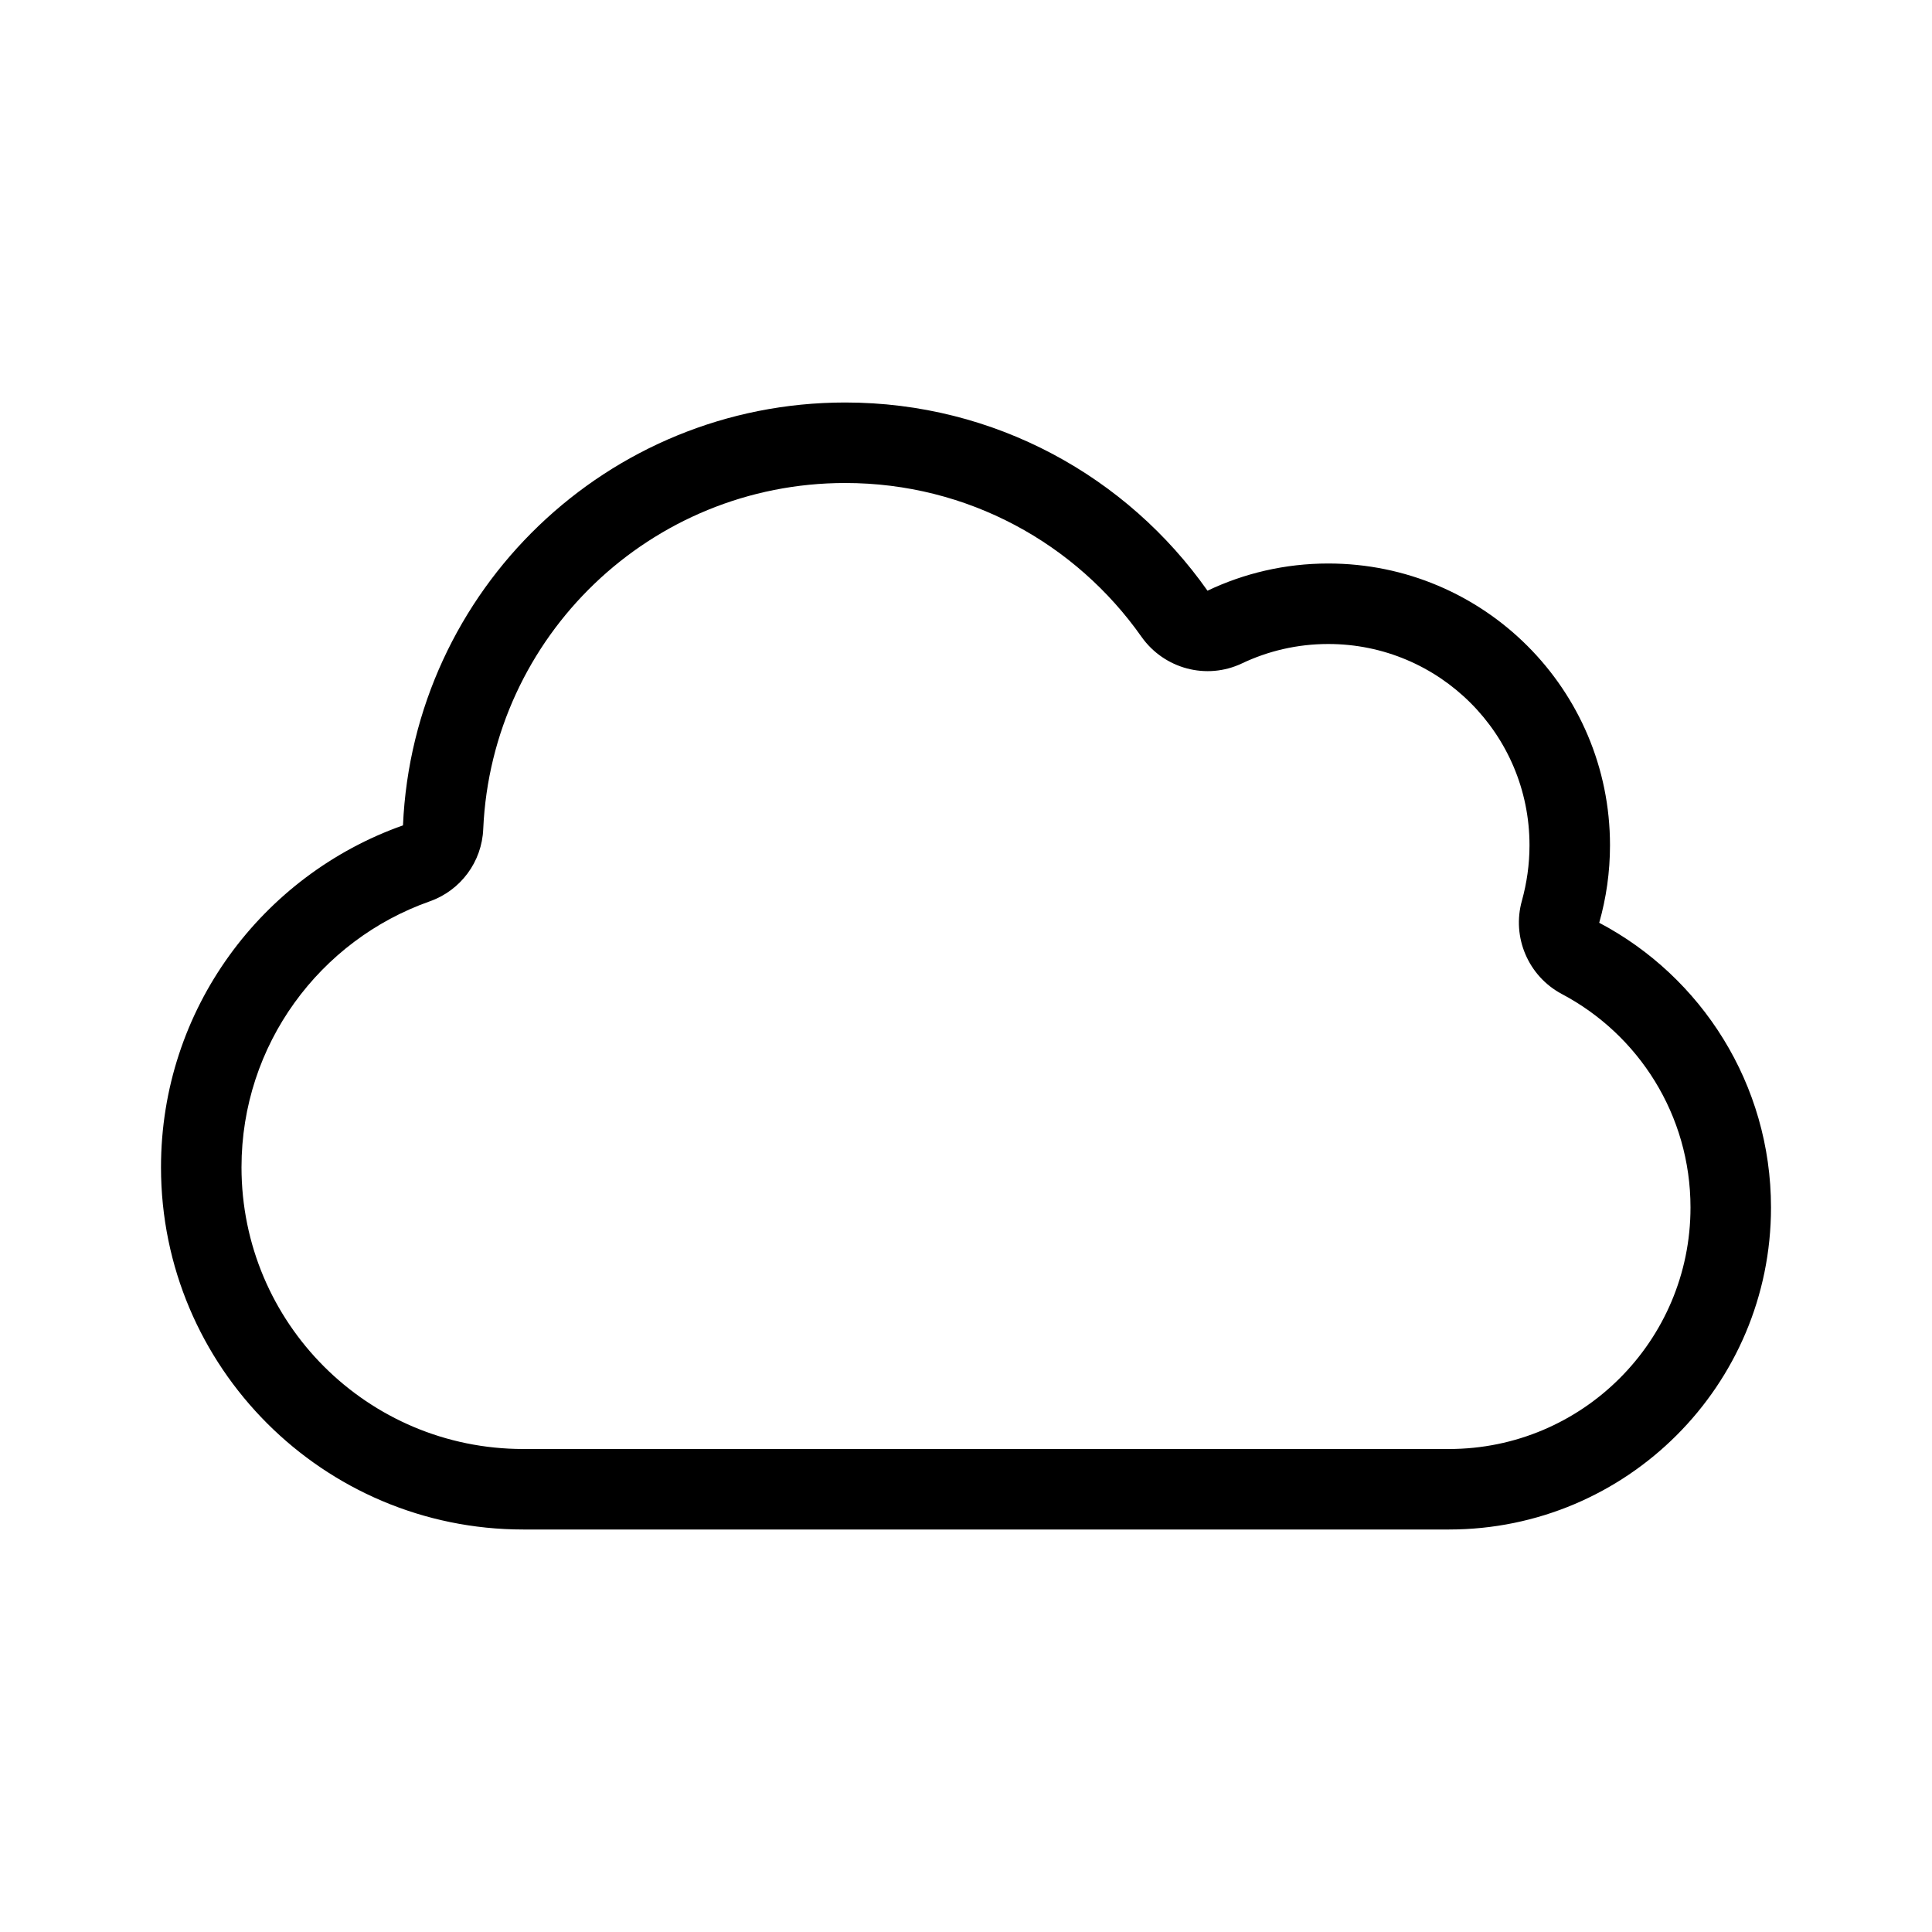
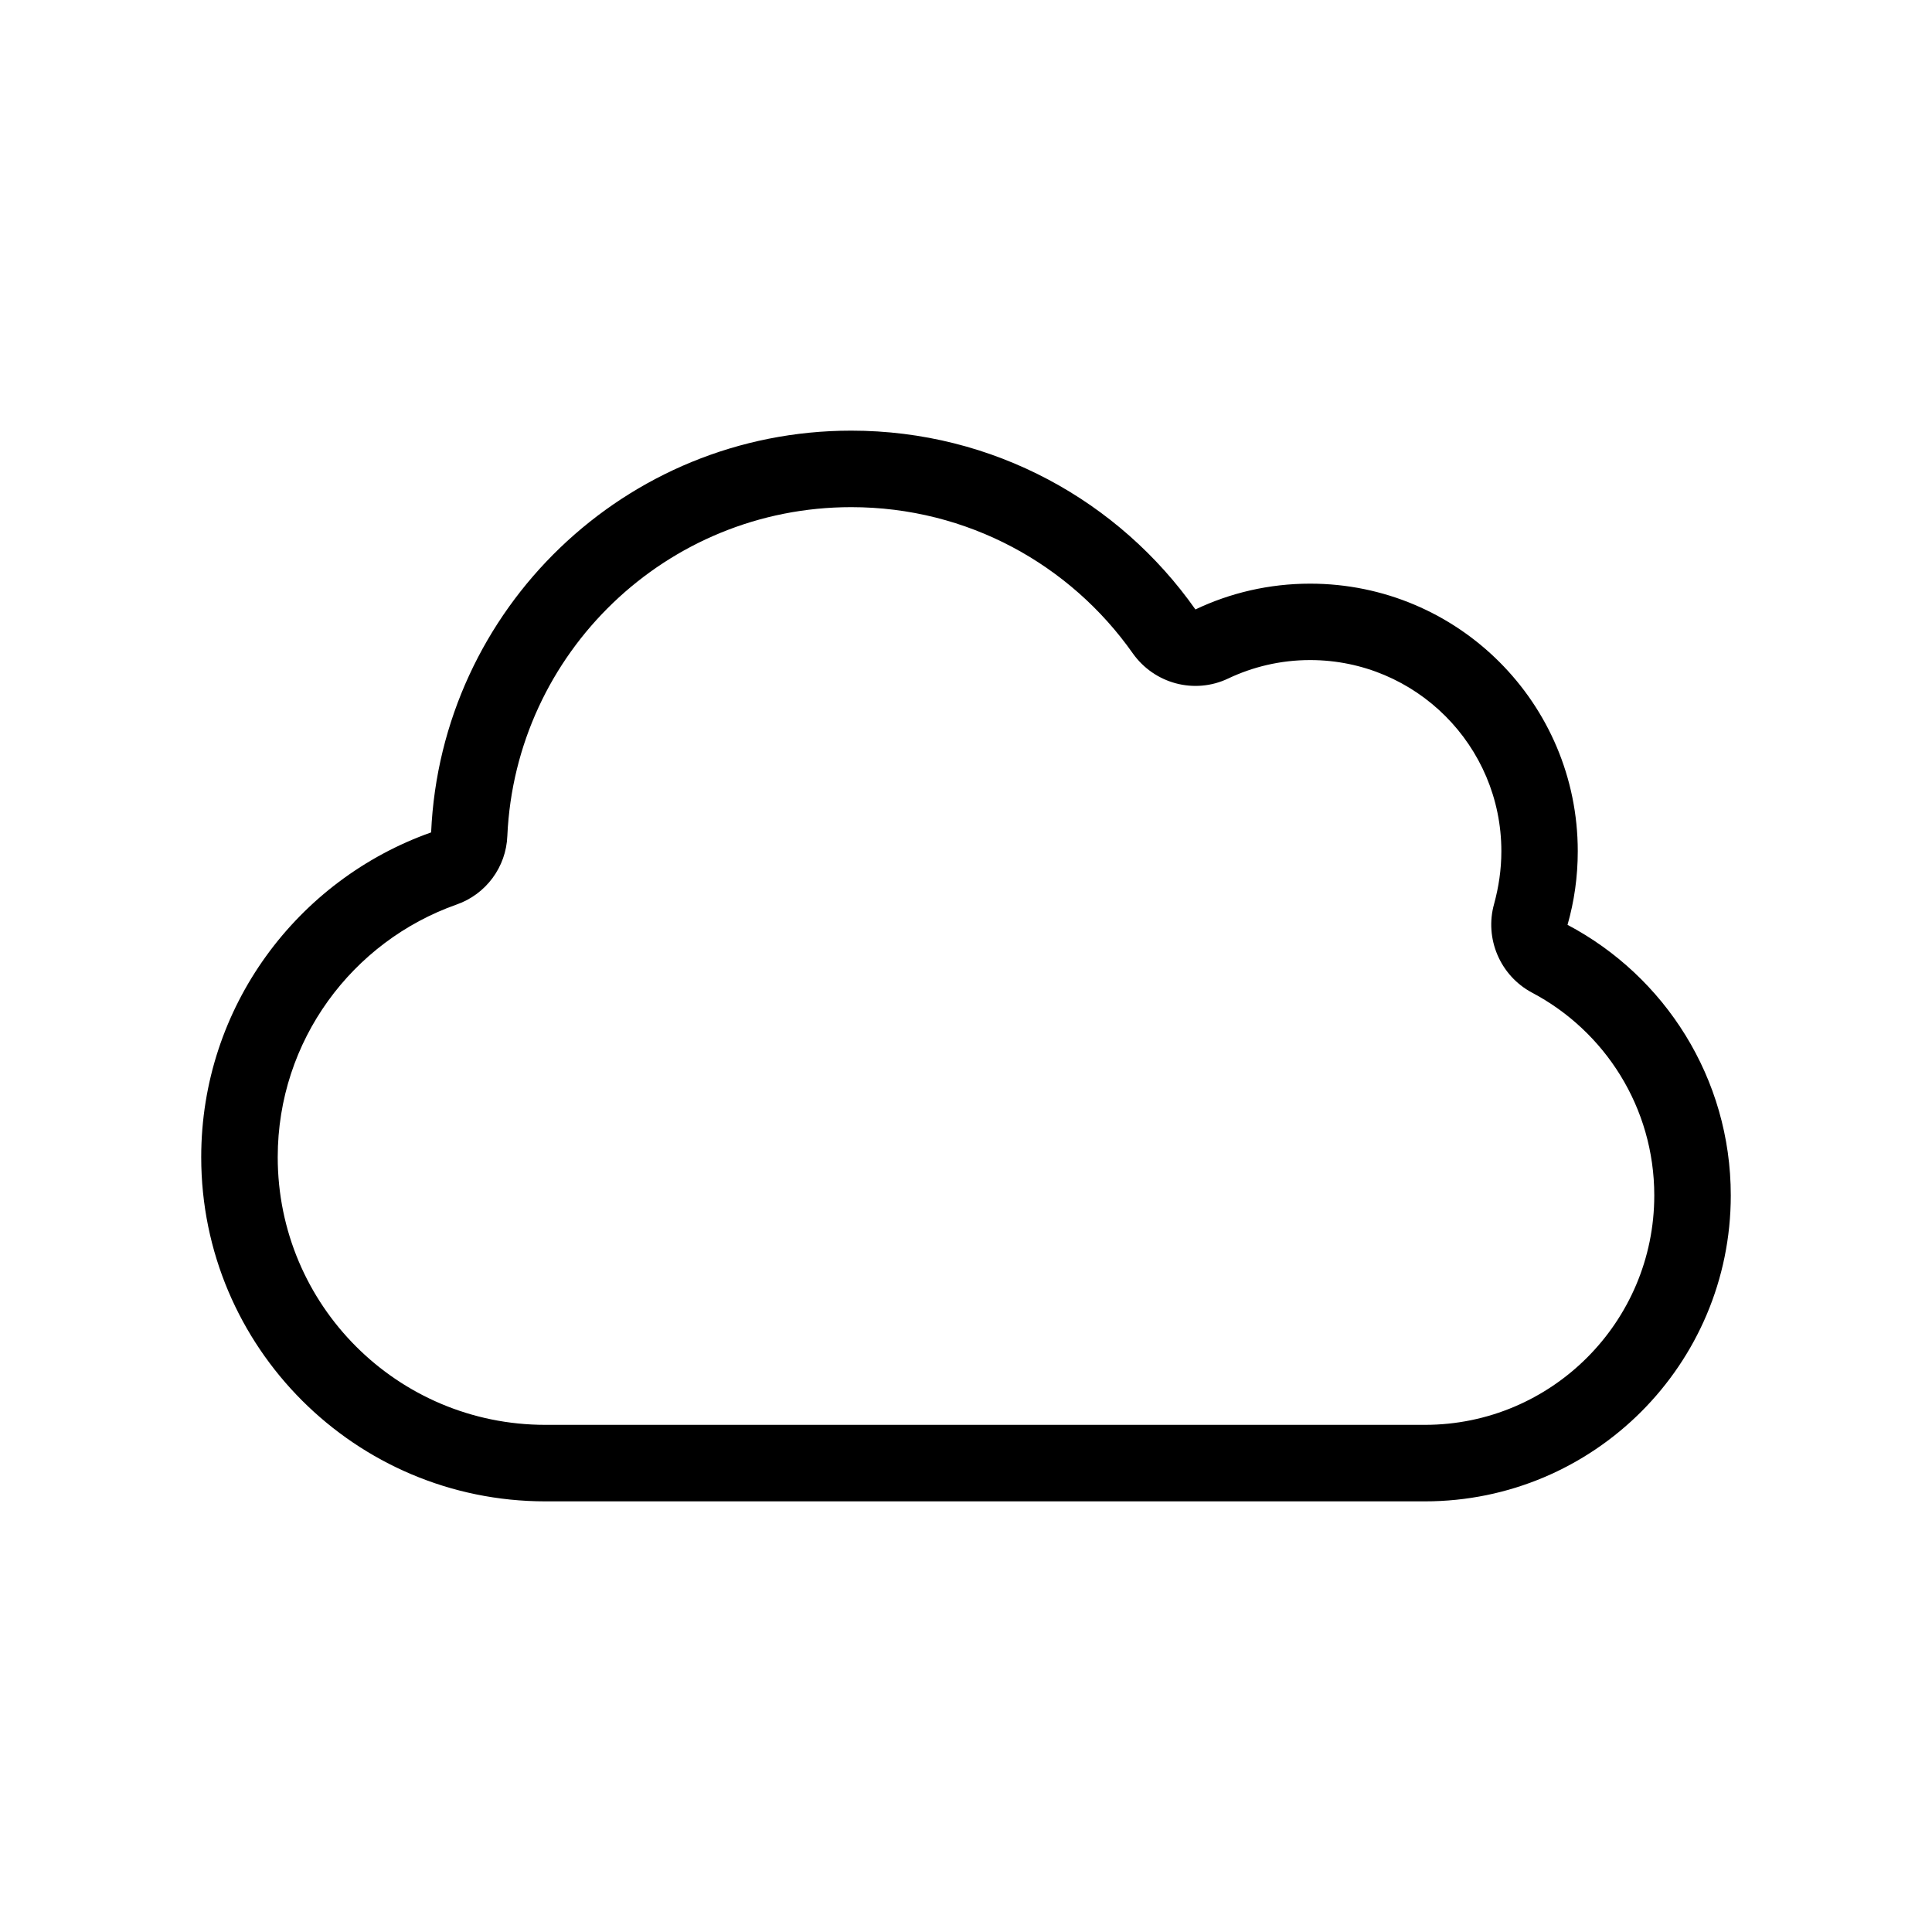
- <svg xmlns="http://www.w3.org/2000/svg" viewBox="0 0 24 24">
-   <path d="M15.428 8.241C15.75 8.088 16.113 8 16.5 8C17.881 8 19 9.119 19 10.5C19 10.741 18.966 10.969 18.906 11.188C18.778 11.641 18.984 12.125 19.4 12.347C20.353 12.85 21 13.85 21 15C21 16.656 19.656 18 18 18H6.5C4.566 18 3 16.434 3 14.5C3 12.975 3.975 11.678 5.338 11.197C5.722 11.062 5.987 10.706 6.003 10.297C6.109 7.906 8.081 6 10.5 6C12.022 6 13.366 6.753 14.181 7.912C14.463 8.309 14.988 8.45 15.428 8.241ZM15 7.338C14.003 5.922 12.359 5 10.5 5C7.544 5 5.134 7.331 5.006 10.253C3.256 10.872 2 12.537 2 14.5C2 16.984 4.016 19 6.5 19H18C20.209 19 22 17.209 22 15C22 13.466 21.134 12.131 19.866 11.463C19.953 11.156 20 10.834 20 10.5C20 8.566 18.434 7 16.5 7C15.963 7 15.453 7.122 15 7.338Z" fill="currentColor" />
+ <svg xmlns="http://www.w3.org/2000/svg" width="20" height="20" viewBox="0 0 20 20" fill="none">
+   <path d="M12.714 7.024C12.969 6.903 13.256 6.833 13.562 6.833C14.656 6.833 15.542 7.719 15.542 8.812C15.542 9.003 15.514 9.184 15.467 9.357C15.366 9.715 15.529 10.099 15.858 10.275C16.613 10.673 17.125 11.465 17.125 12.375C17.125 13.686 16.061 14.75 14.75 14.75H5.646C4.114 14.75 2.875 13.511 2.875 11.979C2.875 10.772 3.647 9.745 4.726 9.364C5.03 9.258 5.24 8.976 5.252 8.652C5.337 6.759 6.898 5.25 8.812 5.25C10.017 5.25 11.081 5.846 11.727 6.764C11.95 7.078 12.365 7.19 12.714 7.024ZM12.375 6.309C11.586 5.188 10.284 4.458 8.812 4.458C6.472 4.458 4.565 6.304 4.463 8.617C3.078 9.107 2.083 10.425 2.083 11.979C2.083 13.946 3.679 15.542 5.646 15.542H14.75C16.499 15.542 17.917 14.124 17.917 12.375C17.917 11.16 17.231 10.104 16.227 9.574C16.296 9.332 16.333 9.077 16.333 8.812C16.333 7.281 15.094 6.042 13.562 6.042C13.137 6.042 12.734 6.138 12.375 6.309Z" fill="black" />
</svg>
